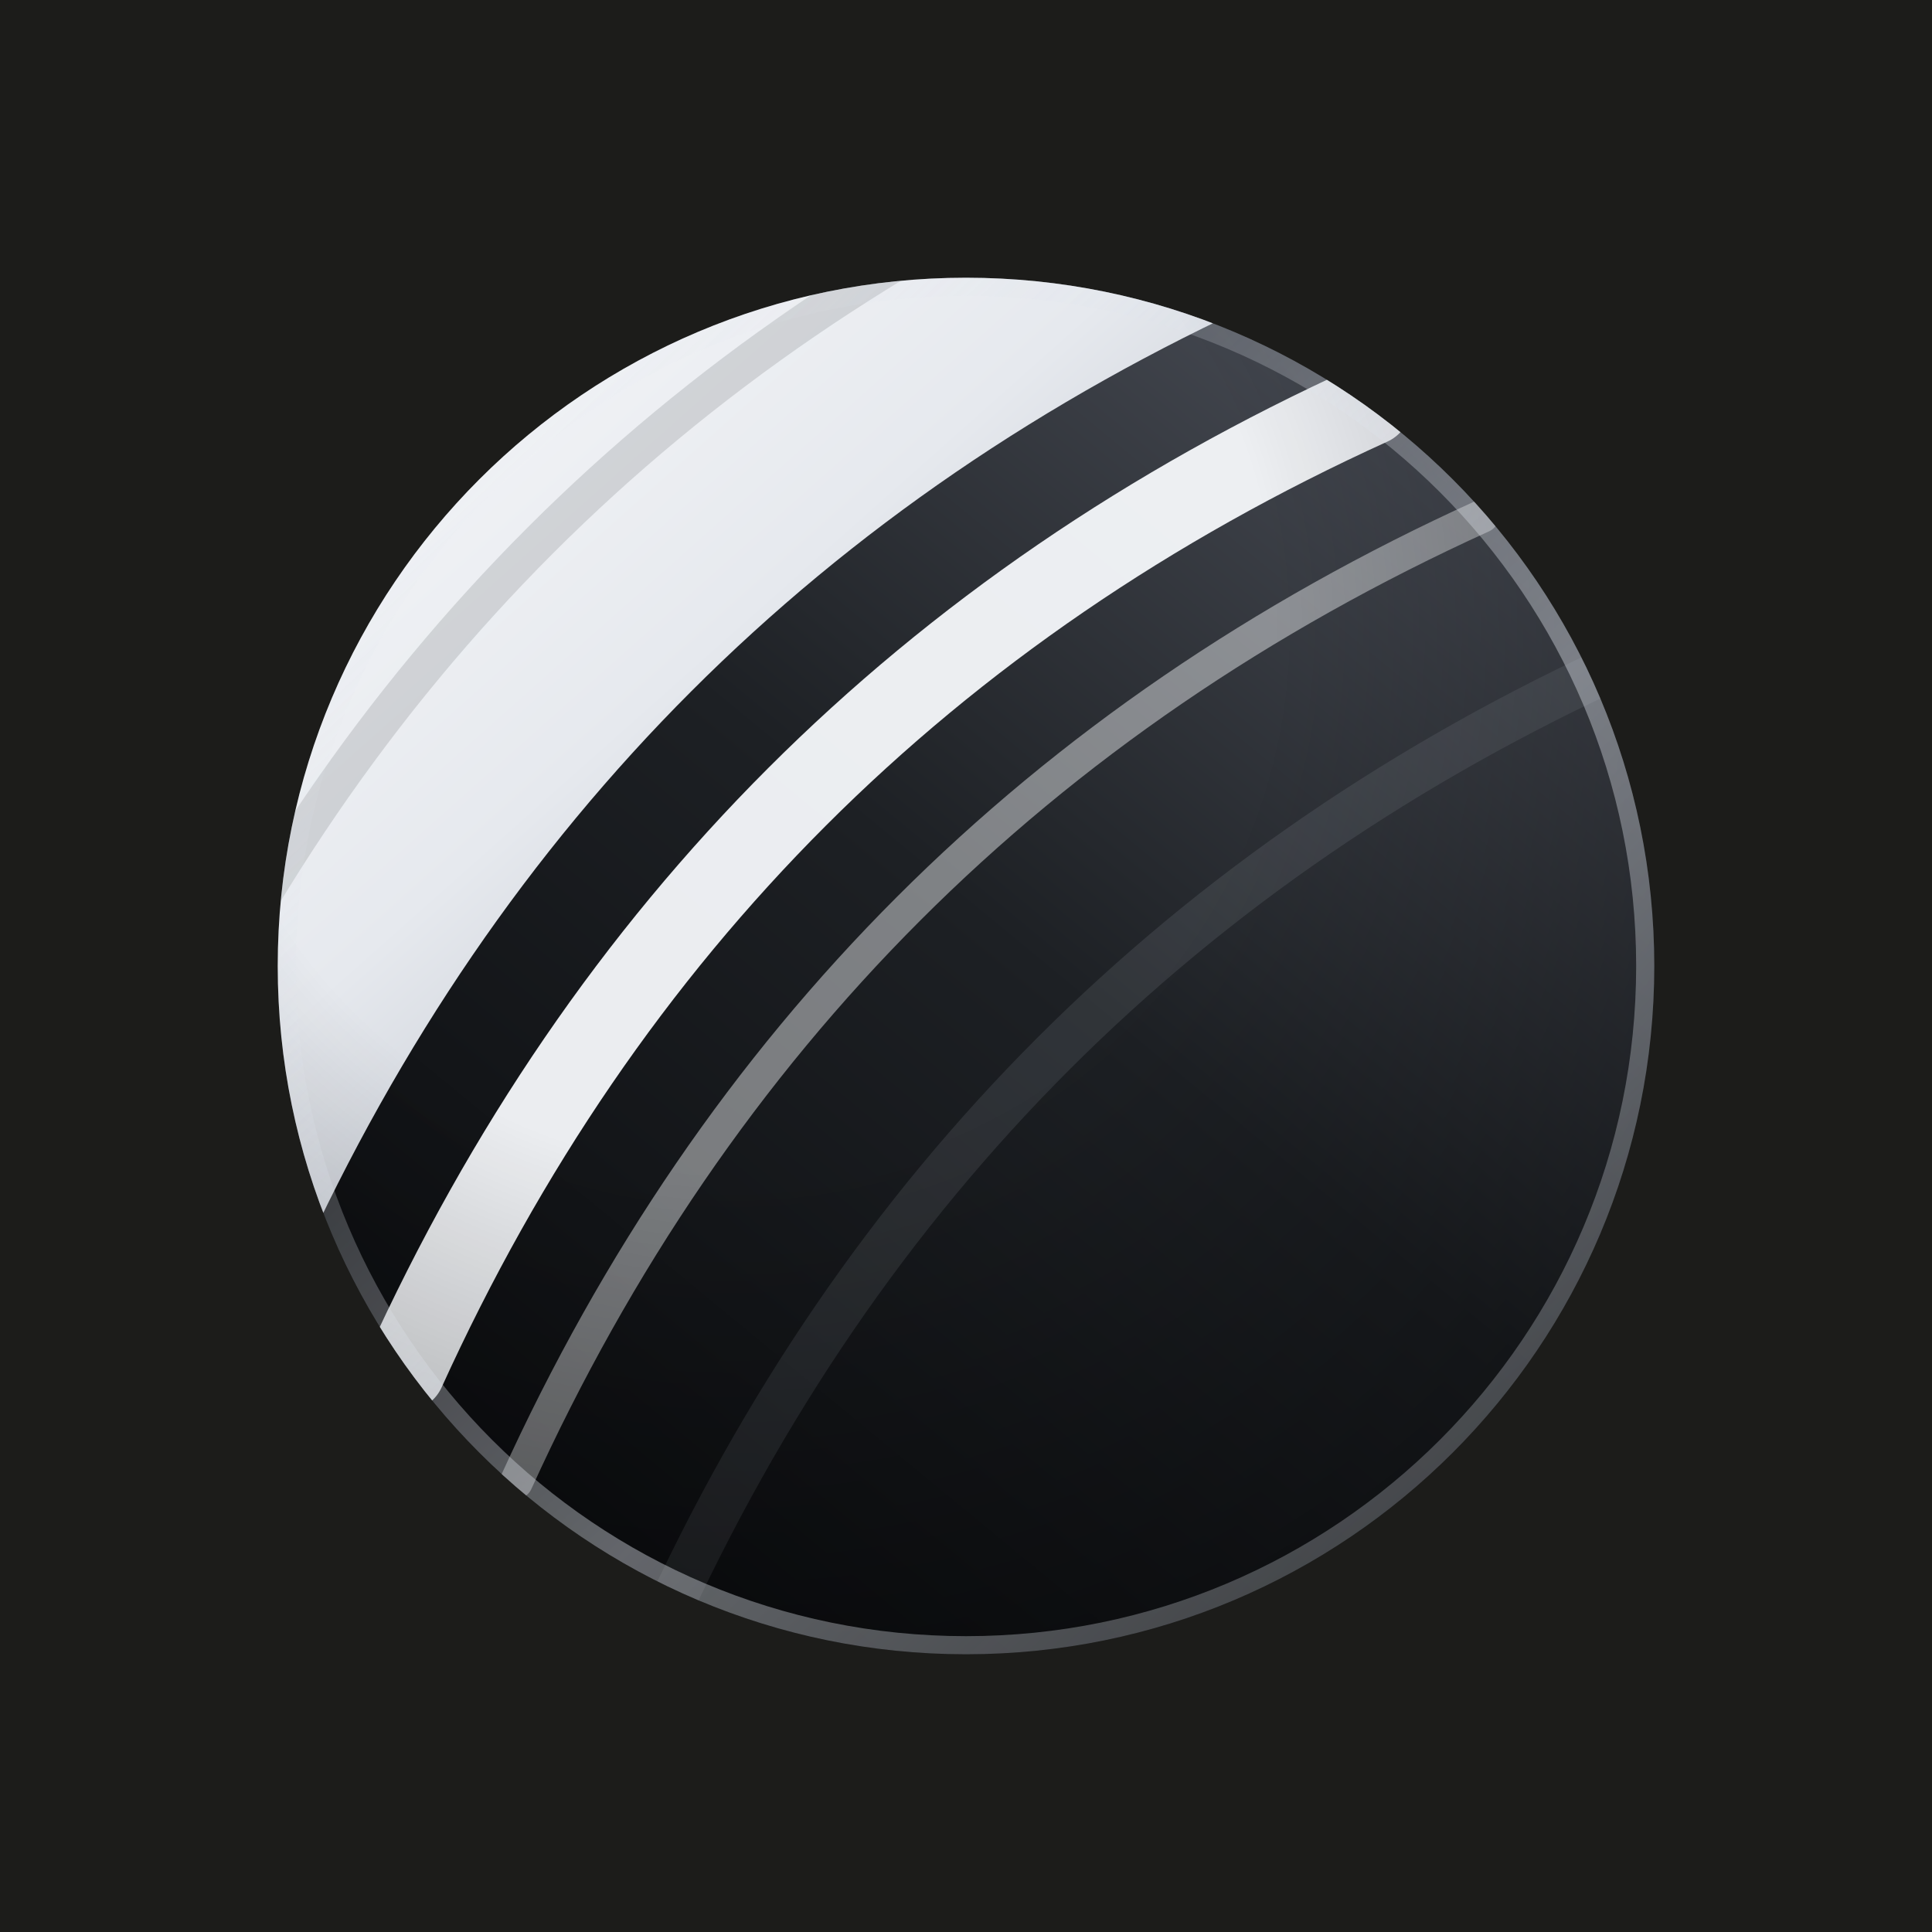
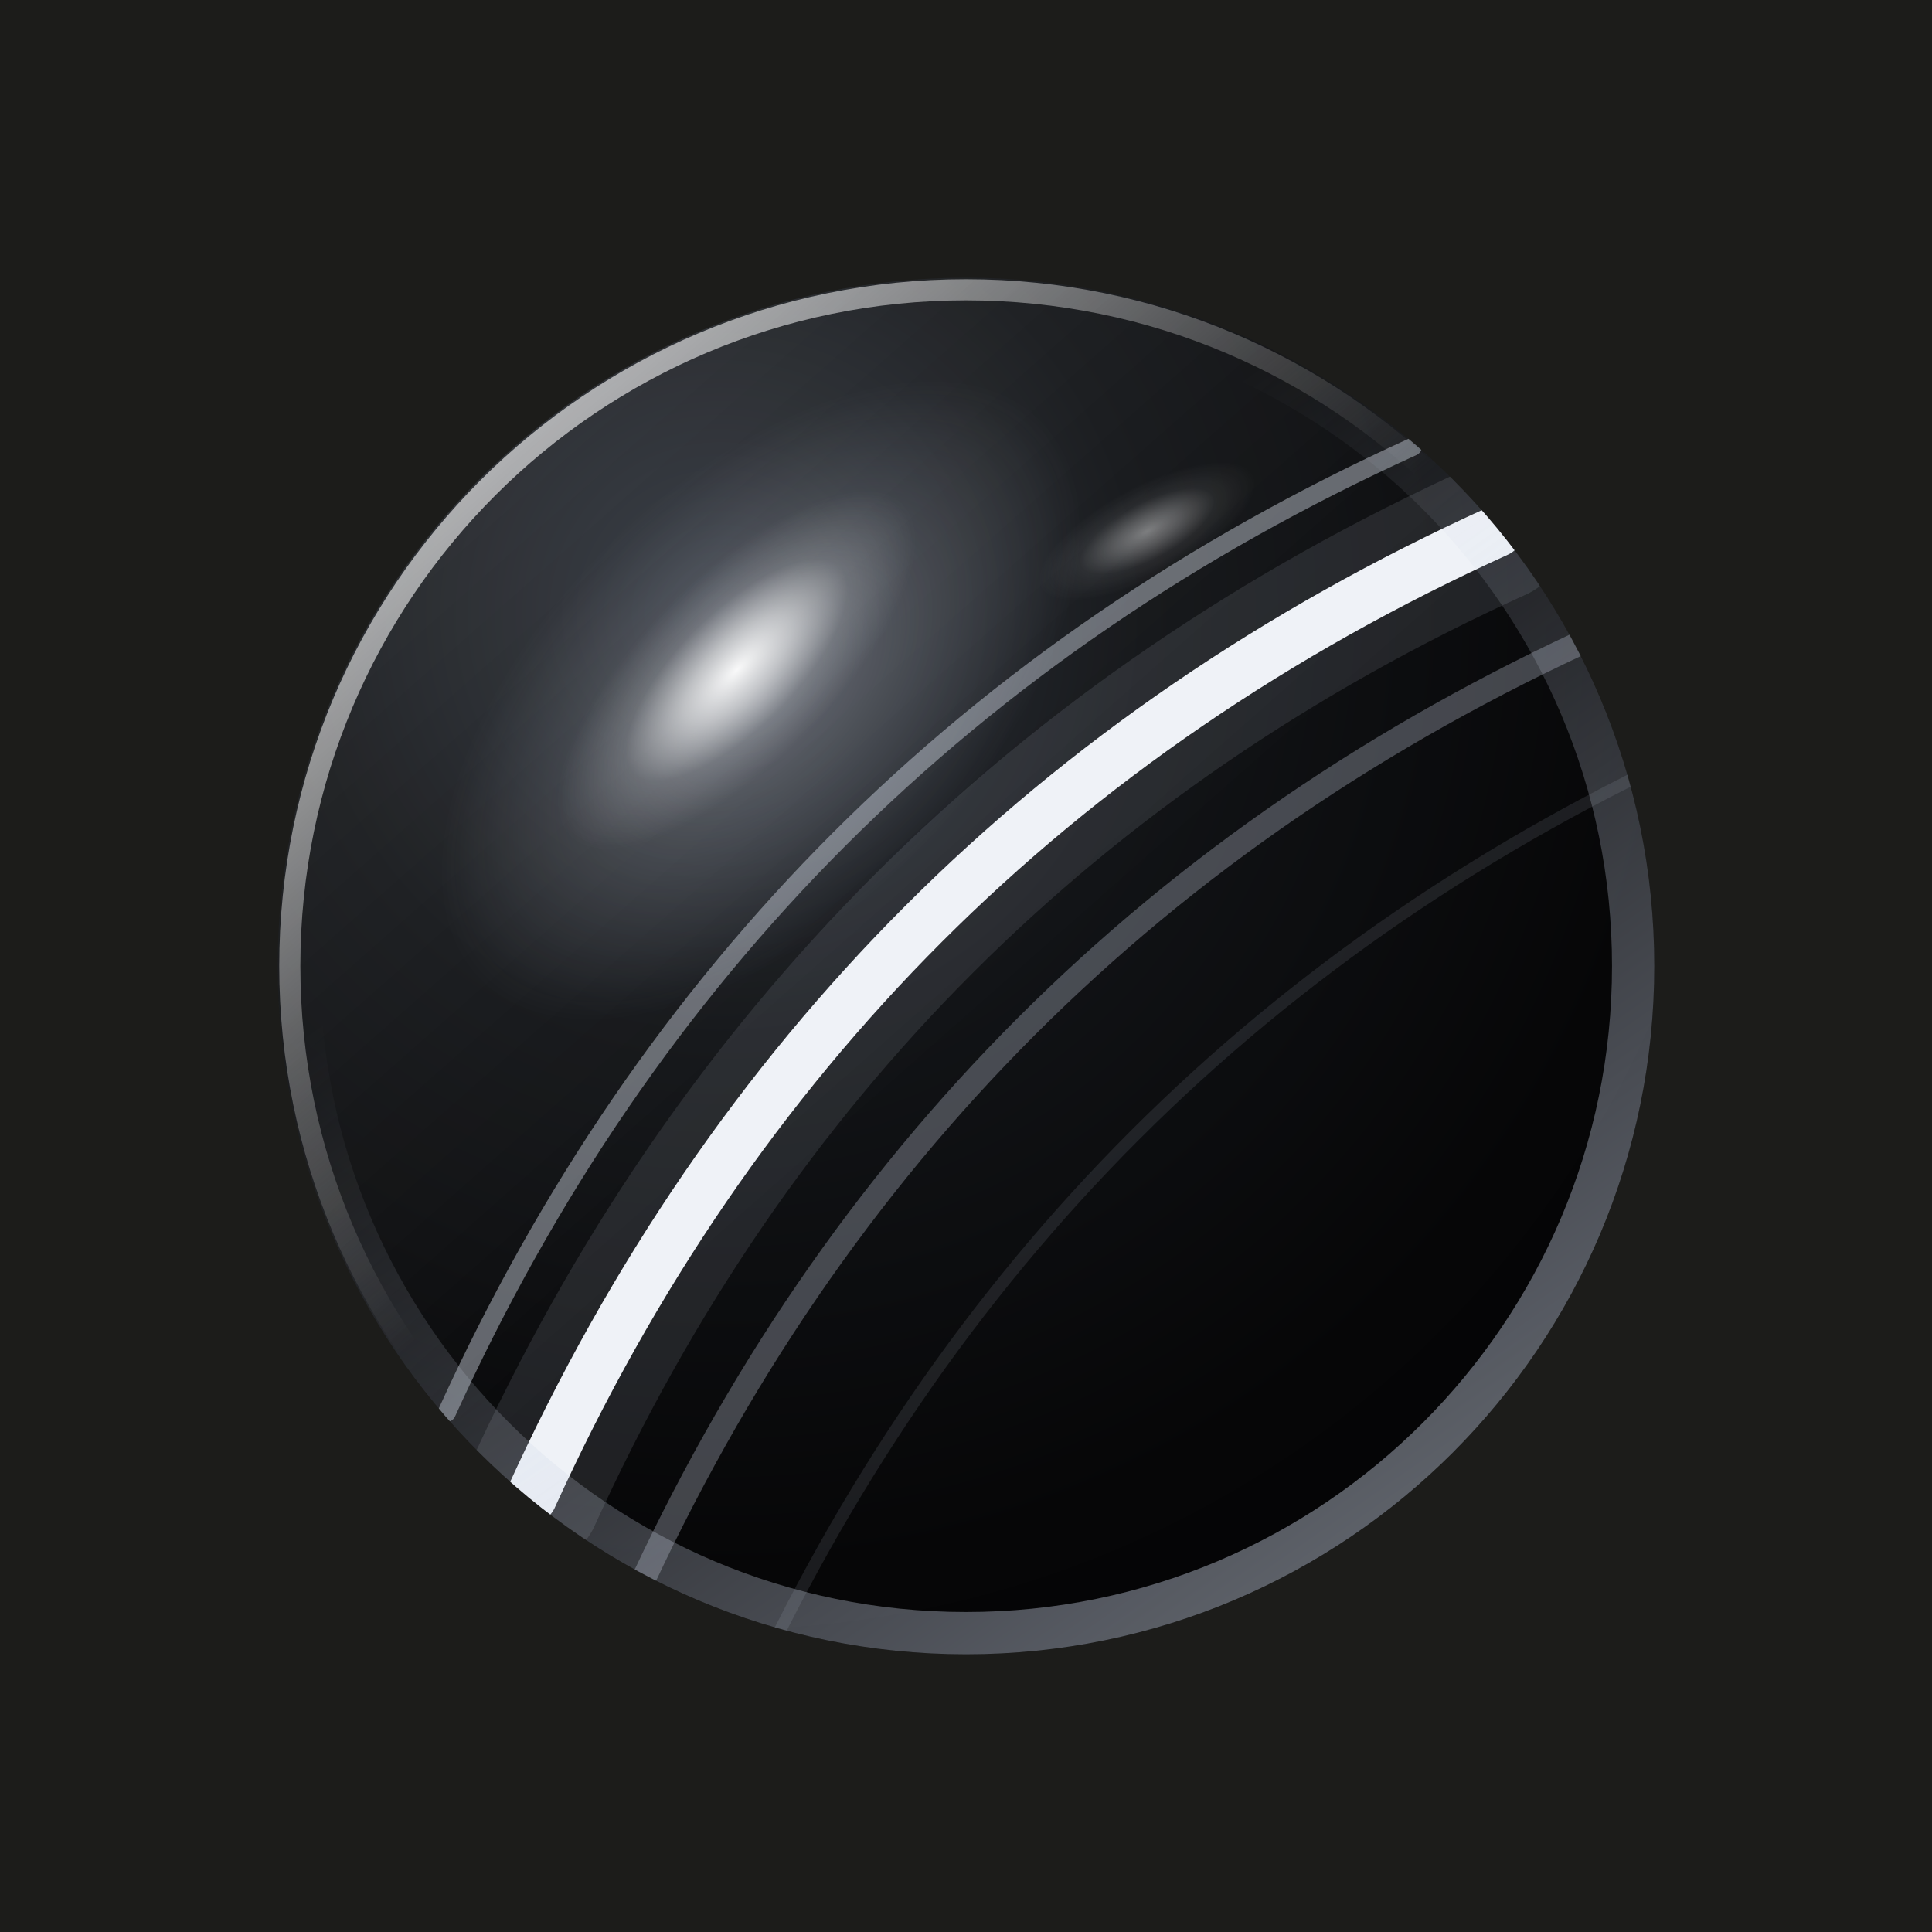
<svg xmlns="http://www.w3.org/2000/svg" viewBox="0 0 512 512" width="512" height="512">
  <defs>
-     <linearGradient id="body" x1="0.9" y1="0.15" x2="0.2" y2="1">
-       <stop offset="0" stop-color="#4a4e57" />
-       <stop offset="0.45" stop-color="#1d2024" />
-       <stop offset="1" stop-color="#08090b" />
+     <radialGradient id="body" cx="0.34" cy="0.27" r="0.92">
+       <stop offset="0" stop-color="#2e333b" />
+       <stop offset="0.3" stop-color="#121417" />
+       <stop offset="0.68" stop-color="#060607" />
+       <stop offset="1" stop-color="#020203" />
+     </radialGradient>
+     <linearGradient id="veil" x1="0.15" y1="0.1" x2="0.9" y2="0.95">
+       <stop offset="0" stop-color="#ffffff" stop-opacity="0.1" />
+       <stop offset="0.5" stop-color="#ffffff" stop-opacity="0" />
    </linearGradient>
-     <linearGradient id="pale" x1="0.05" y1="0" x2="0.85" y2="0.9">
-       <stop offset="0" stop-color="#ffffff" />
-       <stop offset="0.55" stop-color="#e6e9ee" />
-       <stop offset="1" stop-color="#aab0bb" />
+     <radialGradient id="gloss" cx="0.5" cy="0.5" r="0.5">
+       <stop offset="0" stop-color="#ffffff" stop-opacity="0.96" />
+       <stop offset="0.3" stop-color="#ffffff" stop-opacity="0.6" />
+       <stop offset="0.62" stop-color="#ffffff" stop-opacity="0.16" />
+       <stop offset="1" stop-color="#ffffff" stop-opacity="0" />
+     </radialGradient>
+     <radialGradient id="sheen" cx="0.5" cy="0.5" r="0.5">
+       <stop offset="0" stop-color="#eaf0ff" stop-opacity="0.3" />
+       <stop offset="1" stop-color="#eaf0ff" stop-opacity="0" />
+     </radialGradient>
+     <linearGradient id="bounce" x1="0.15" y1="0" x2="0.85" y2="1">
+       <stop offset="0.3" stop-color="#c9d2e3" stop-opacity="0" />
+       <stop offset="1" stop-color="#c9d2e3" stop-opacity="0.5" />
    </linearGradient>
-     <radialGradient id="dome" cx="0.35" cy="0.28" r="0.78">
-       <stop offset="0.45" stop-color="#000000" stop-opacity="0" />
-       <stop offset="1" stop-color="#000000" stop-opacity="0.42" />
-     </radialGradient>
-     <linearGradient id="rim" x1="0.1" y1="0.05" x2="0.95" y2="0.95">
-       <stop offset="0" stop-color="#dfe4ec" stop-opacity="0" />
-       <stop offset="0.6" stop-color="#dfe4ec" stop-opacity="0.42" />
-       <stop offset="1" stop-color="#dfe4ec" stop-opacity="0.2" />
+     <linearGradient id="edge" x1="0.1" y1="0.05" x2="0.75" y2="0.8">
+       <stop offset="0" stop-color="#ffffff" stop-opacity="0.75" />
+       <stop offset="0.55" stop-color="#ffffff" stop-opacity="0" />
    </linearGradient>
    <clipPath id="clip-stone">
      <circle cx="256" cy="256" r="228" />
    </clipPath>
  </defs>
  <rect width="512" height="512" fill="#1c1c1a" />
  <g id="stone" clip-path="url(#clip-stone)" transform="translate(256 256) scale(0.8) translate(-256 -256)">
    <rect width="512" height="512" fill="url(#body)" />
-     <path d="M35 355Q135 135 355 35L-30 -30Z" fill="url(#pale)" />
-     <path d="M-15 305Q85 85 305 -15" fill="none" stroke="#20242a" stroke-opacity="0.14" stroke-width="12" stroke-linecap="round" />
    <g fill="none" stroke-linecap="round">
-       <path d="M70 390Q170 170 390 70" stroke="#f6f8fb" stroke-opacity="0.95" stroke-width="27" />
-       <path d="M107 427Q207 207 427 107" stroke="#f6f8fb" stroke-opacity="0.45" stroke-width="11" />
-       <path d="M155 475Q255 255 475 155" stroke="#dfe6f0" stroke-opacity="0.1" stroke-width="15" />
+       <path d="M112 432Q212 212 432 112" stroke="#8d93a0" stroke-opacity="0.18" stroke-width="46" />
+       <path d="M112 432Q212 212 432 112" stroke="#f5f8fd" stroke-opacity="0.97" stroke-width="17" />
+       <path d="M84 404Q184 184 404 84" stroke="#dbe2ee" stroke-opacity="0.42" stroke-width="6" />
+       <path d="M146 466Q246 246 466 146" stroke="#ccd4e2" stroke-opacity="0.3" stroke-width="8" />
+       <path d="M182 502Q282 282 502 182" stroke="#aab3c4" stroke-opacity="0.13" stroke-width="4" />
    </g>
-     <rect width="512" height="512" fill="url(#dome)" />
-     <circle cx="256" cy="256" r="228" fill="none" stroke="url(#rim)" stroke-width="12" />
+     <rect width="512" height="512" fill="url(#veil)" />
+     <ellipse cx="188" cy="168" rx="132" ry="72" transform="rotate(-45 188 168)" fill="url(#sheen)" />
+     <ellipse cx="180" cy="158" rx="78" ry="31" transform="rotate(-45 180 158)" fill="url(#gloss)" />
+     <ellipse cx="316" cy="112" rx="40" ry="15" transform="rotate(-28 316 112)" fill="url(#gloss)" opacity="0.45" />
+     <circle cx="256" cy="256" r="221" fill="none" stroke="url(#bounce)" stroke-width="14" />
+     <circle cx="256" cy="256" r="224" fill="none" stroke="url(#edge)" stroke-width="7" />
  </g>
</svg>
